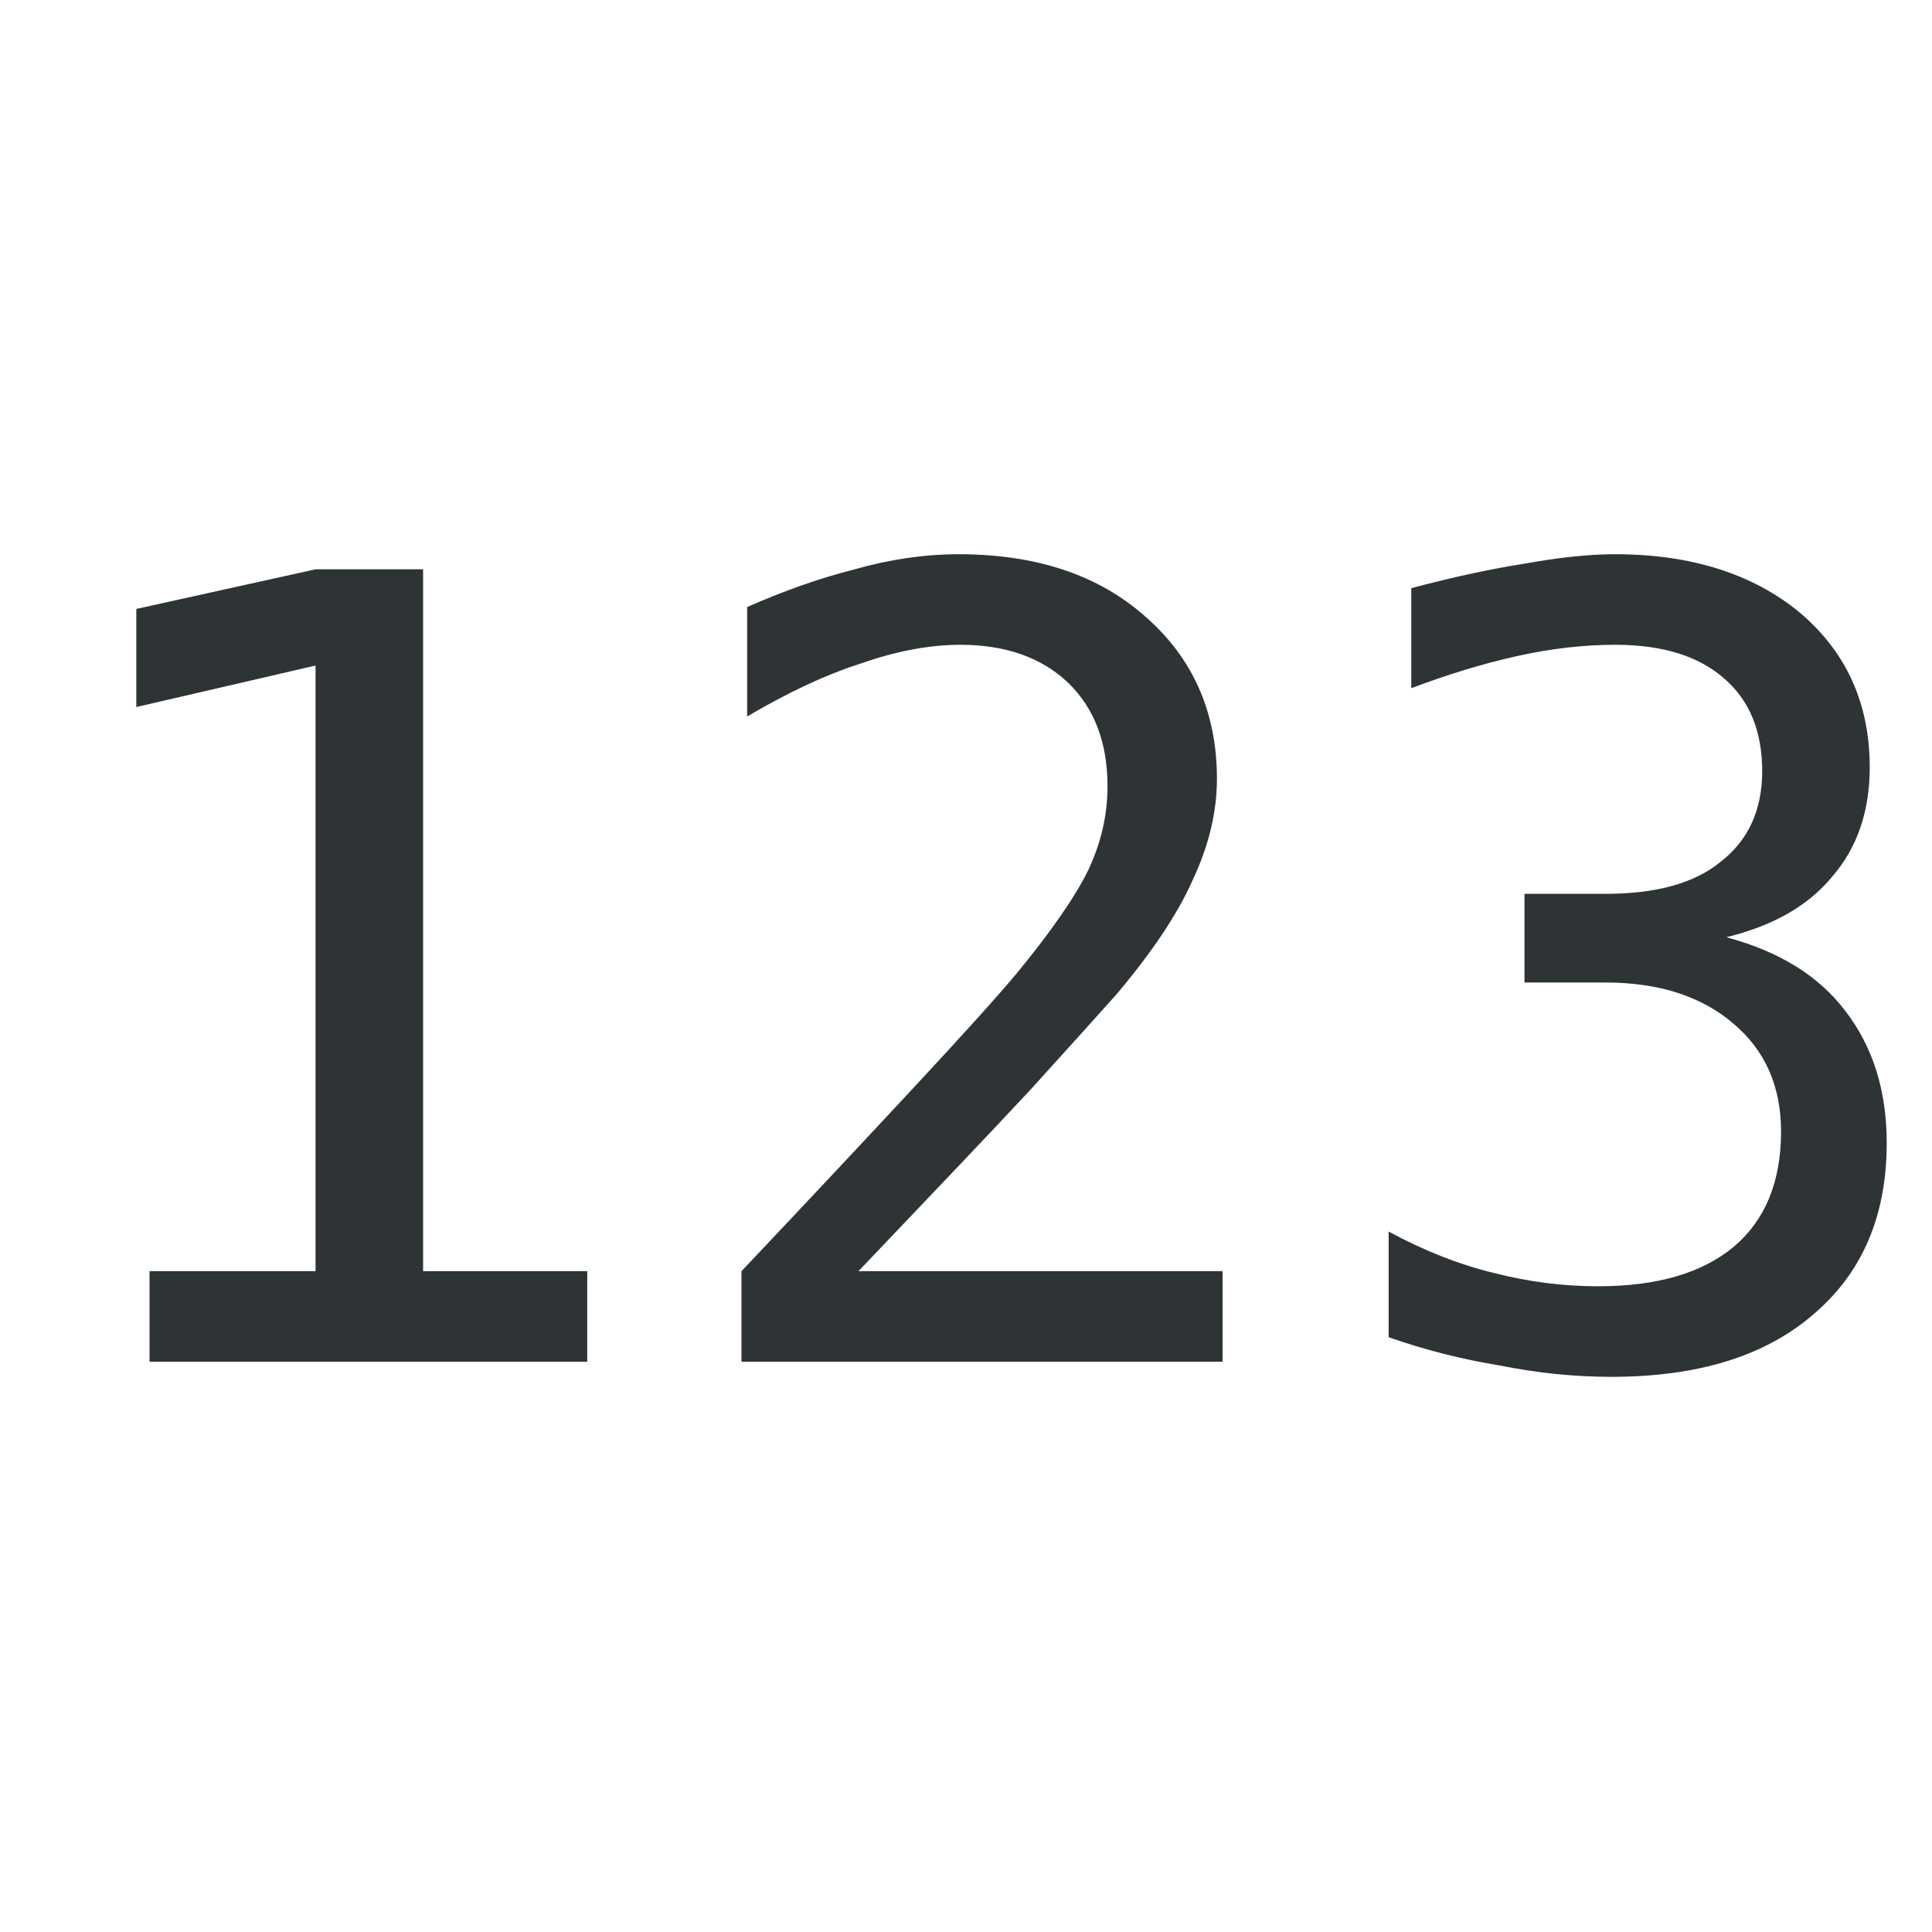
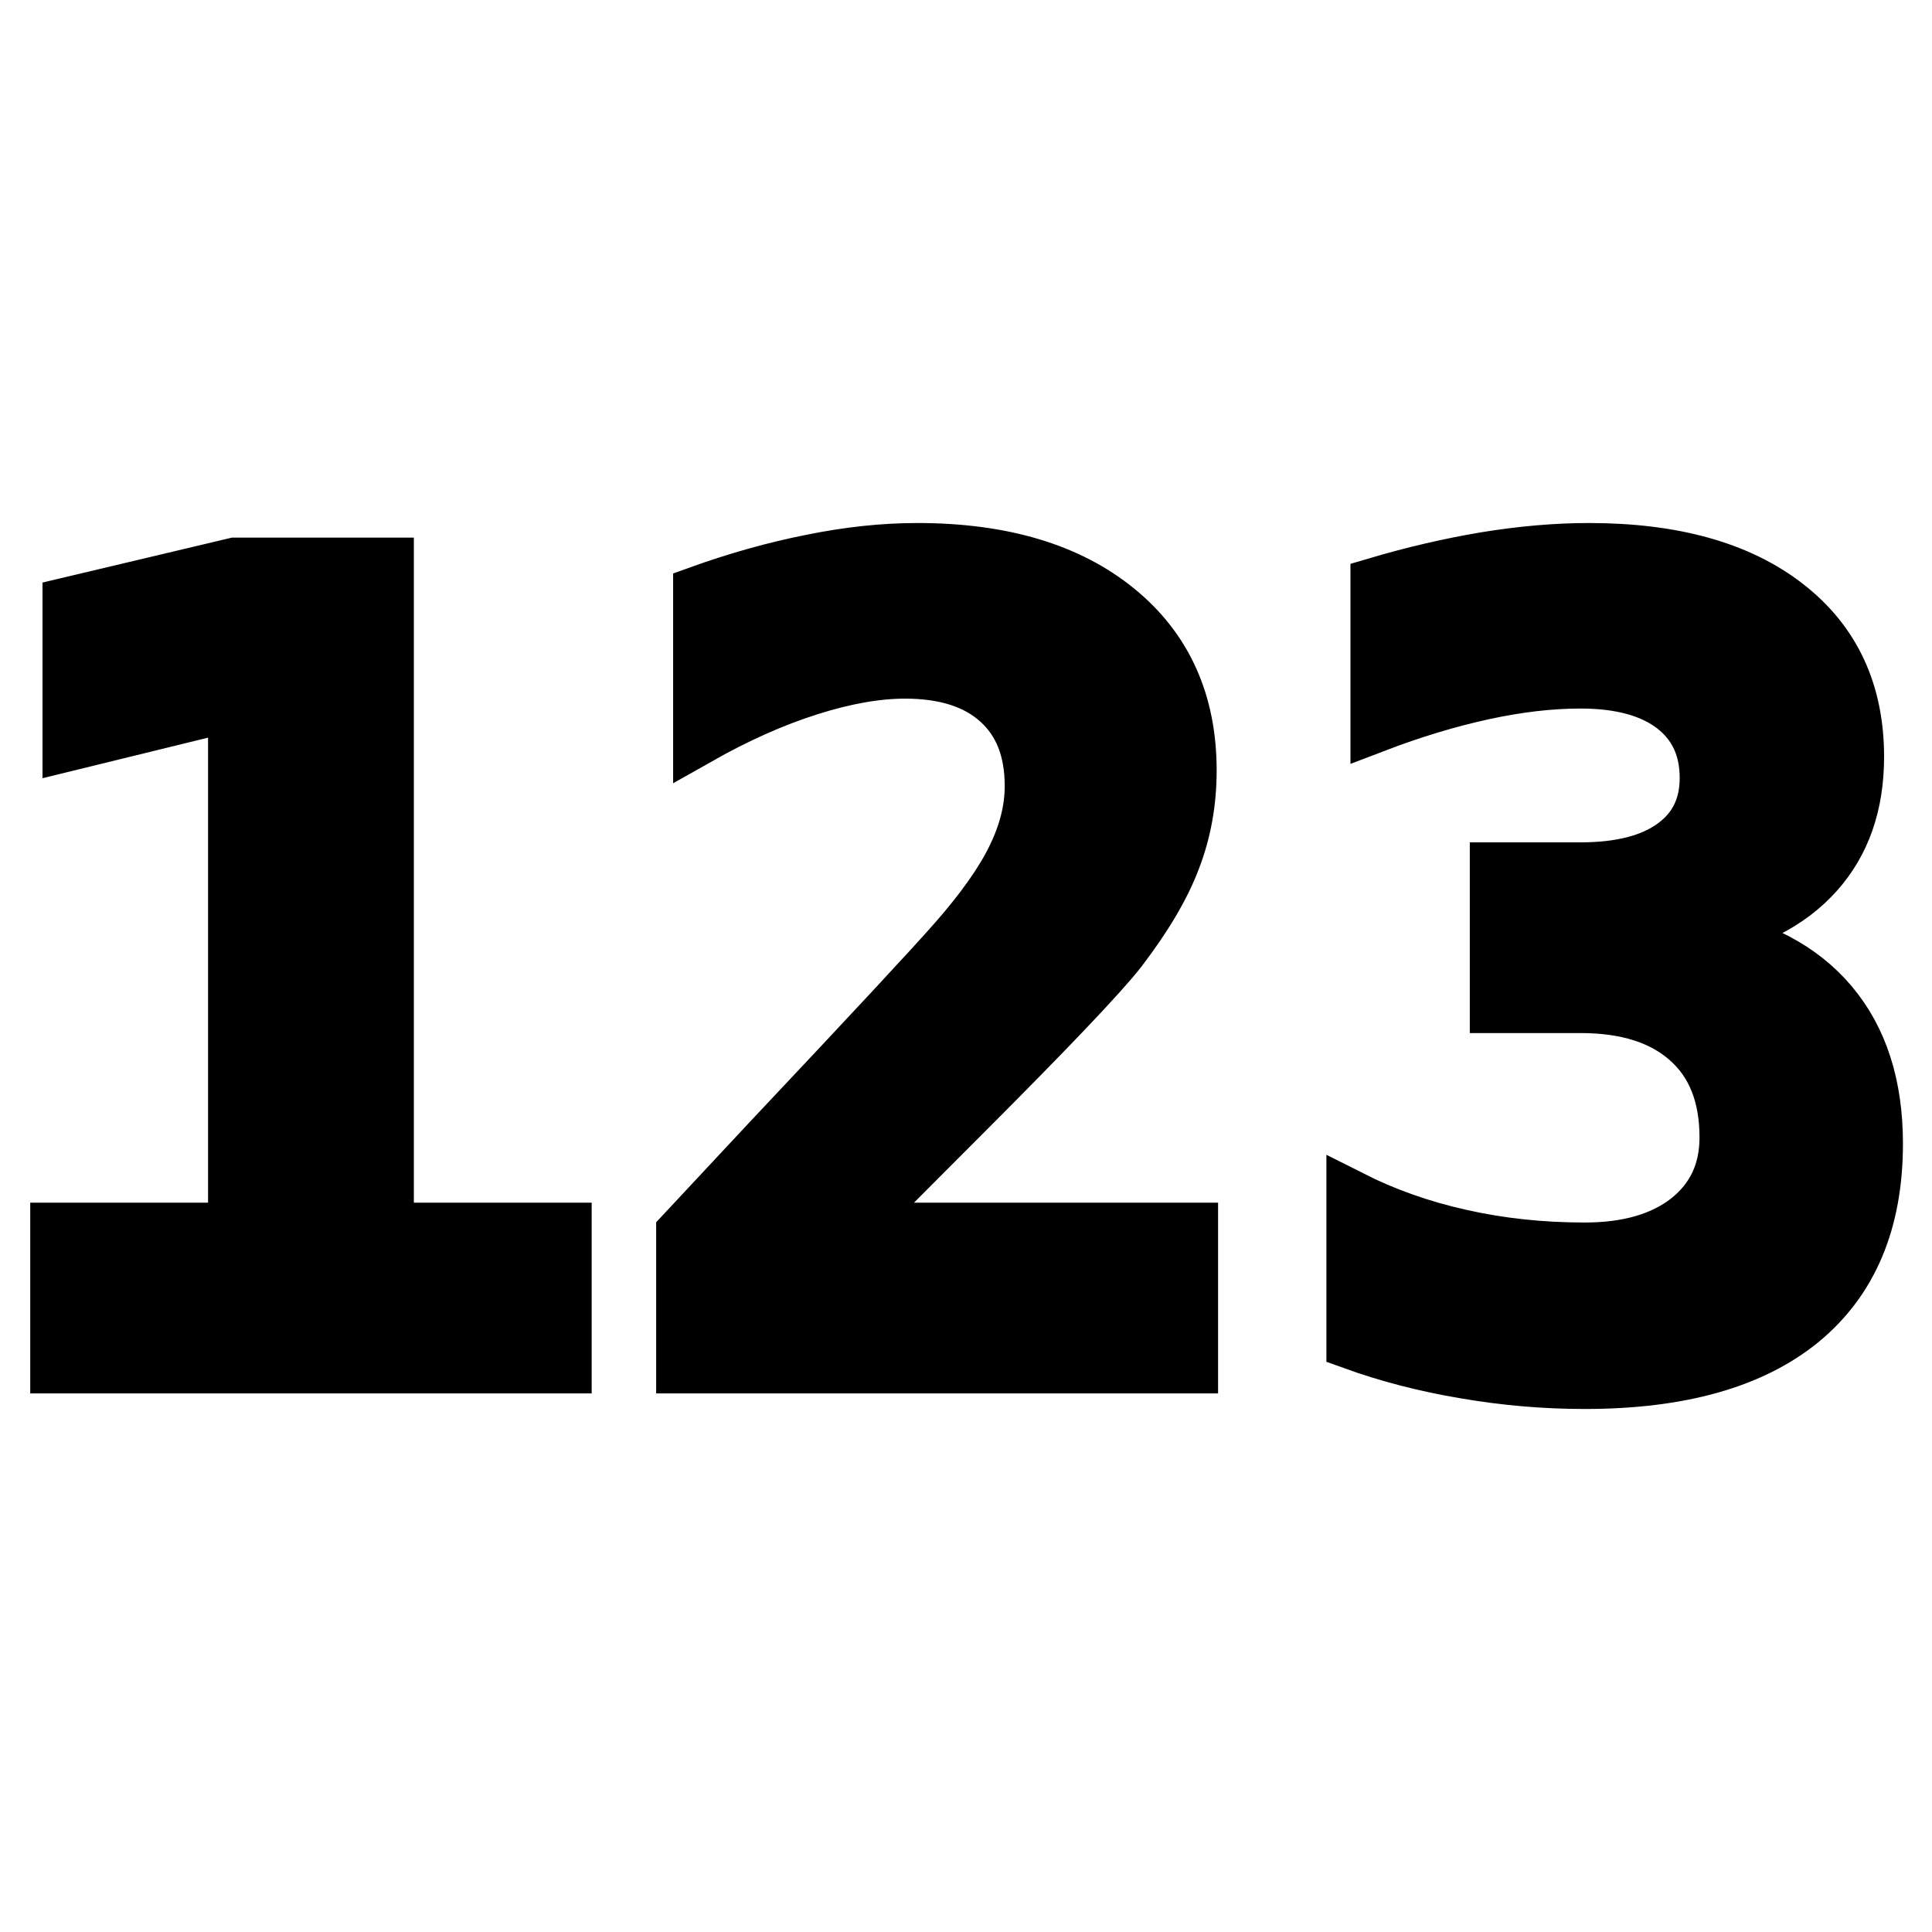
- <svg xmlns="http://www.w3.org/2000/svg" xmlns:xlink="http://www.w3.org/1999/xlink" width="16" height="16" id="svg5692" version="1.1" style="display:inline">
+ <svg xmlns="http://www.w3.org/2000/svg" xmlns:xlink="http://www.w3.org/1999/xlink" width="64" height="64" id="svg5692" version="1.1" style="display:inline">
  <defs id="defs5694">
    <linearGradient id="linearGradient3718">
      <stop style="stop-color:#9a9c96;stop-opacity:1" offset="0" id="stop3720" />
      <stop style="stop-color:#d8d9d7;stop-opacity:1" offset="1" id="stop3722" />
    </linearGradient>
    <linearGradient id="linearGradient3710">
      <stop style="stop-color:#9a9c96;stop-opacity:1;" offset="0" id="stop3712" />
      <stop style="stop-color:#eff0ef;stop-opacity:1;" offset="1" id="stop3714" />
    </linearGradient>
    <linearGradient id="linearGradient3696">
      <stop id="stop3698" offset="0" style="stop-color:#ff0000;stop-opacity:1;" />
      <stop style="stop-color:#ffffff;stop-opacity:1;" offset="0.5" id="stop3702" />
      <stop id="stop3700" offset="1" style="stop-color:#ffffff;stop-opacity:1;" />
    </linearGradient>
    <linearGradient id="linearGradient3688">
      <stop style="stop-color:#000000;stop-opacity:1;" offset="0" id="stop3690" />
      <stop style="stop-color:#000000;stop-opacity:0;" offset="1" id="stop3692" />
    </linearGradient>
    <linearGradient id="linearGradient2937">
      <stop style="stop-color:#ce5c00;stop-opacity:1;" offset="0" id="stop2939" />
      <stop style="stop-color:#ce5c00;stop-opacity:0;" offset="1" id="stop2941" />
    </linearGradient>
    <linearGradient id="linearGradient7624">
      <stop style="stop-color:#555753;stop-opacity:1;" offset="0" id="stop7626" />
      <stop id="stop7634" offset="0.4" style="stop-color:#555753;stop-opacity:0.392;" />
      <stop style="stop-color:#555753;stop-opacity:0;" offset="0.5" id="stop7640" />
      <stop id="stop7632" offset="0.6" style="stop-color:#555753;stop-opacity:0.392;" />
      <stop style="stop-color:#555753;stop-opacity:1;" offset="1" id="stop7628" />
    </linearGradient>
    <linearGradient id="linearGradient7614">
      <stop style="stop-color:#d3d7cf;stop-opacity:1;" offset="0" id="stop7616" />
      <stop id="stop7636" offset="0.4" style="stop-color:#d3d7cf;stop-opacity:0.387;" />
      <stop style="stop-color:#d3d7cf;stop-opacity:0;" offset="0.5" id="stop7638" />
      <stop id="stop7622" offset="0.6" style="stop-color:#d3d7cf;stop-opacity:0.392;" />
      <stop style="stop-color:#d3d7cf;stop-opacity:1;" offset="1" id="stop7618" />
    </linearGradient>
    <linearGradient id="linearGradient2843">
      <stop style="stop-color:#eeeeec;stop-opacity:1;" offset="0" id="stop2845" />
      <stop style="stop-color:#c8c8c2;stop-opacity:1;" offset="1" id="stop2847" />
    </linearGradient>
    <linearGradient id="linearGradient2835">
      <stop style="stop-color:#ccf2a6;stop-opacity:1;" offset="0" id="stop2837" />
      <stop style="stop-color:#8ae234;stop-opacity:1;" offset="1" id="stop2839" />
    </linearGradient>
    <linearGradient xlink:href="#linearGradient2937" id="linearGradient2943" x1="7" y1="17" x2="2" y2="22" gradientUnits="userSpaceOnUse" />
    <linearGradient xlink:href="#linearGradient2937" id="linearGradient2947" gradientUnits="userSpaceOnUse" x1="7" y1="17" x2="2" y2="22" gradientTransform="matrix(-1,0,0,-1,26,30)" />
    <linearGradient xlink:href="#linearGradient3696" id="linearGradient3694" x1="20.5" y1="30.5" x2="3.5" y2="30.5" gradientUnits="userSpaceOnUse" />
    <radialGradient xlink:href="#linearGradient3710" id="radialGradient3716" cx="11.727" cy="30.008" fx="11.727" fy="30.008" r="13.875" gradientTransform="matrix(1.90991,2.4623411e-8,-1.6458322e-8,0.6486486,-31.89748,7.035247)" gradientUnits="userSpaceOnUse" />
    <linearGradient xlink:href="#linearGradient3718" id="linearGradient3724" x1="11.5" y1="23.5" x2="11.5" y2="14.5" gradientUnits="userSpaceOnUse" gradientTransform="translate(-21,3)" />
  </defs>
-   <g id="layer4" style="display:inline" transform="translate(0,-16)">
-     <text xml:space="preserve" style="font-size:9px;font-style:normal;font-variant:normal;font-weight:normal;font-stretch:normal;text-align:start;line-height:100%;letter-spacing:0px;word-spacing:0px;writing-mode:lr-tb;text-anchor:start;fill:#2e3436;fill-opacity:1;stroke:none;font-family:DejaVu Sans Mono;-inkscape-font-specification:DejaVu Sans Mono" x="0.052" y="27.276" id="text3996">
-       <tspan id="tspan3998" x="0.052" y="27.276">123</tspan>
+   <g id="layer4" style="display:inline" transform="translate(0,32)">
+     <text xml:space="preserve" style="font-style:normal;font-variant:normal;font-weight:bold;font-stretch:normal;font-size:36.594px;line-height:100%;font-family:'DejaVu Sans Mono';-inkscape-font-specification:'DejaVu Sans Mono Bold';text-align:start;letter-spacing:0px;word-spacing:0px;writing-mode:lr-tb;text-anchor:start;fill:#000000;fill-opacity:1;stroke:#000000;stroke-width:1.677;stroke-miterlimit:4;stroke-dasharray:none;stroke-opacity:1" x="-1.521" y="13.321" id="text3996">
+       <tspan id="tspan3998" x="-1.521" y="13.321" style="font-style:normal;font-variant:normal;font-weight:bold;font-stretch:normal;font-family:'DejaVu Sans Mono';-inkscape-font-specification:'DejaVu Sans Mono Bold';stroke-width:1.677;stroke-miterlimit:4;stroke-dasharray:none">123</tspan>
    </text>
  </g>
</svg>
